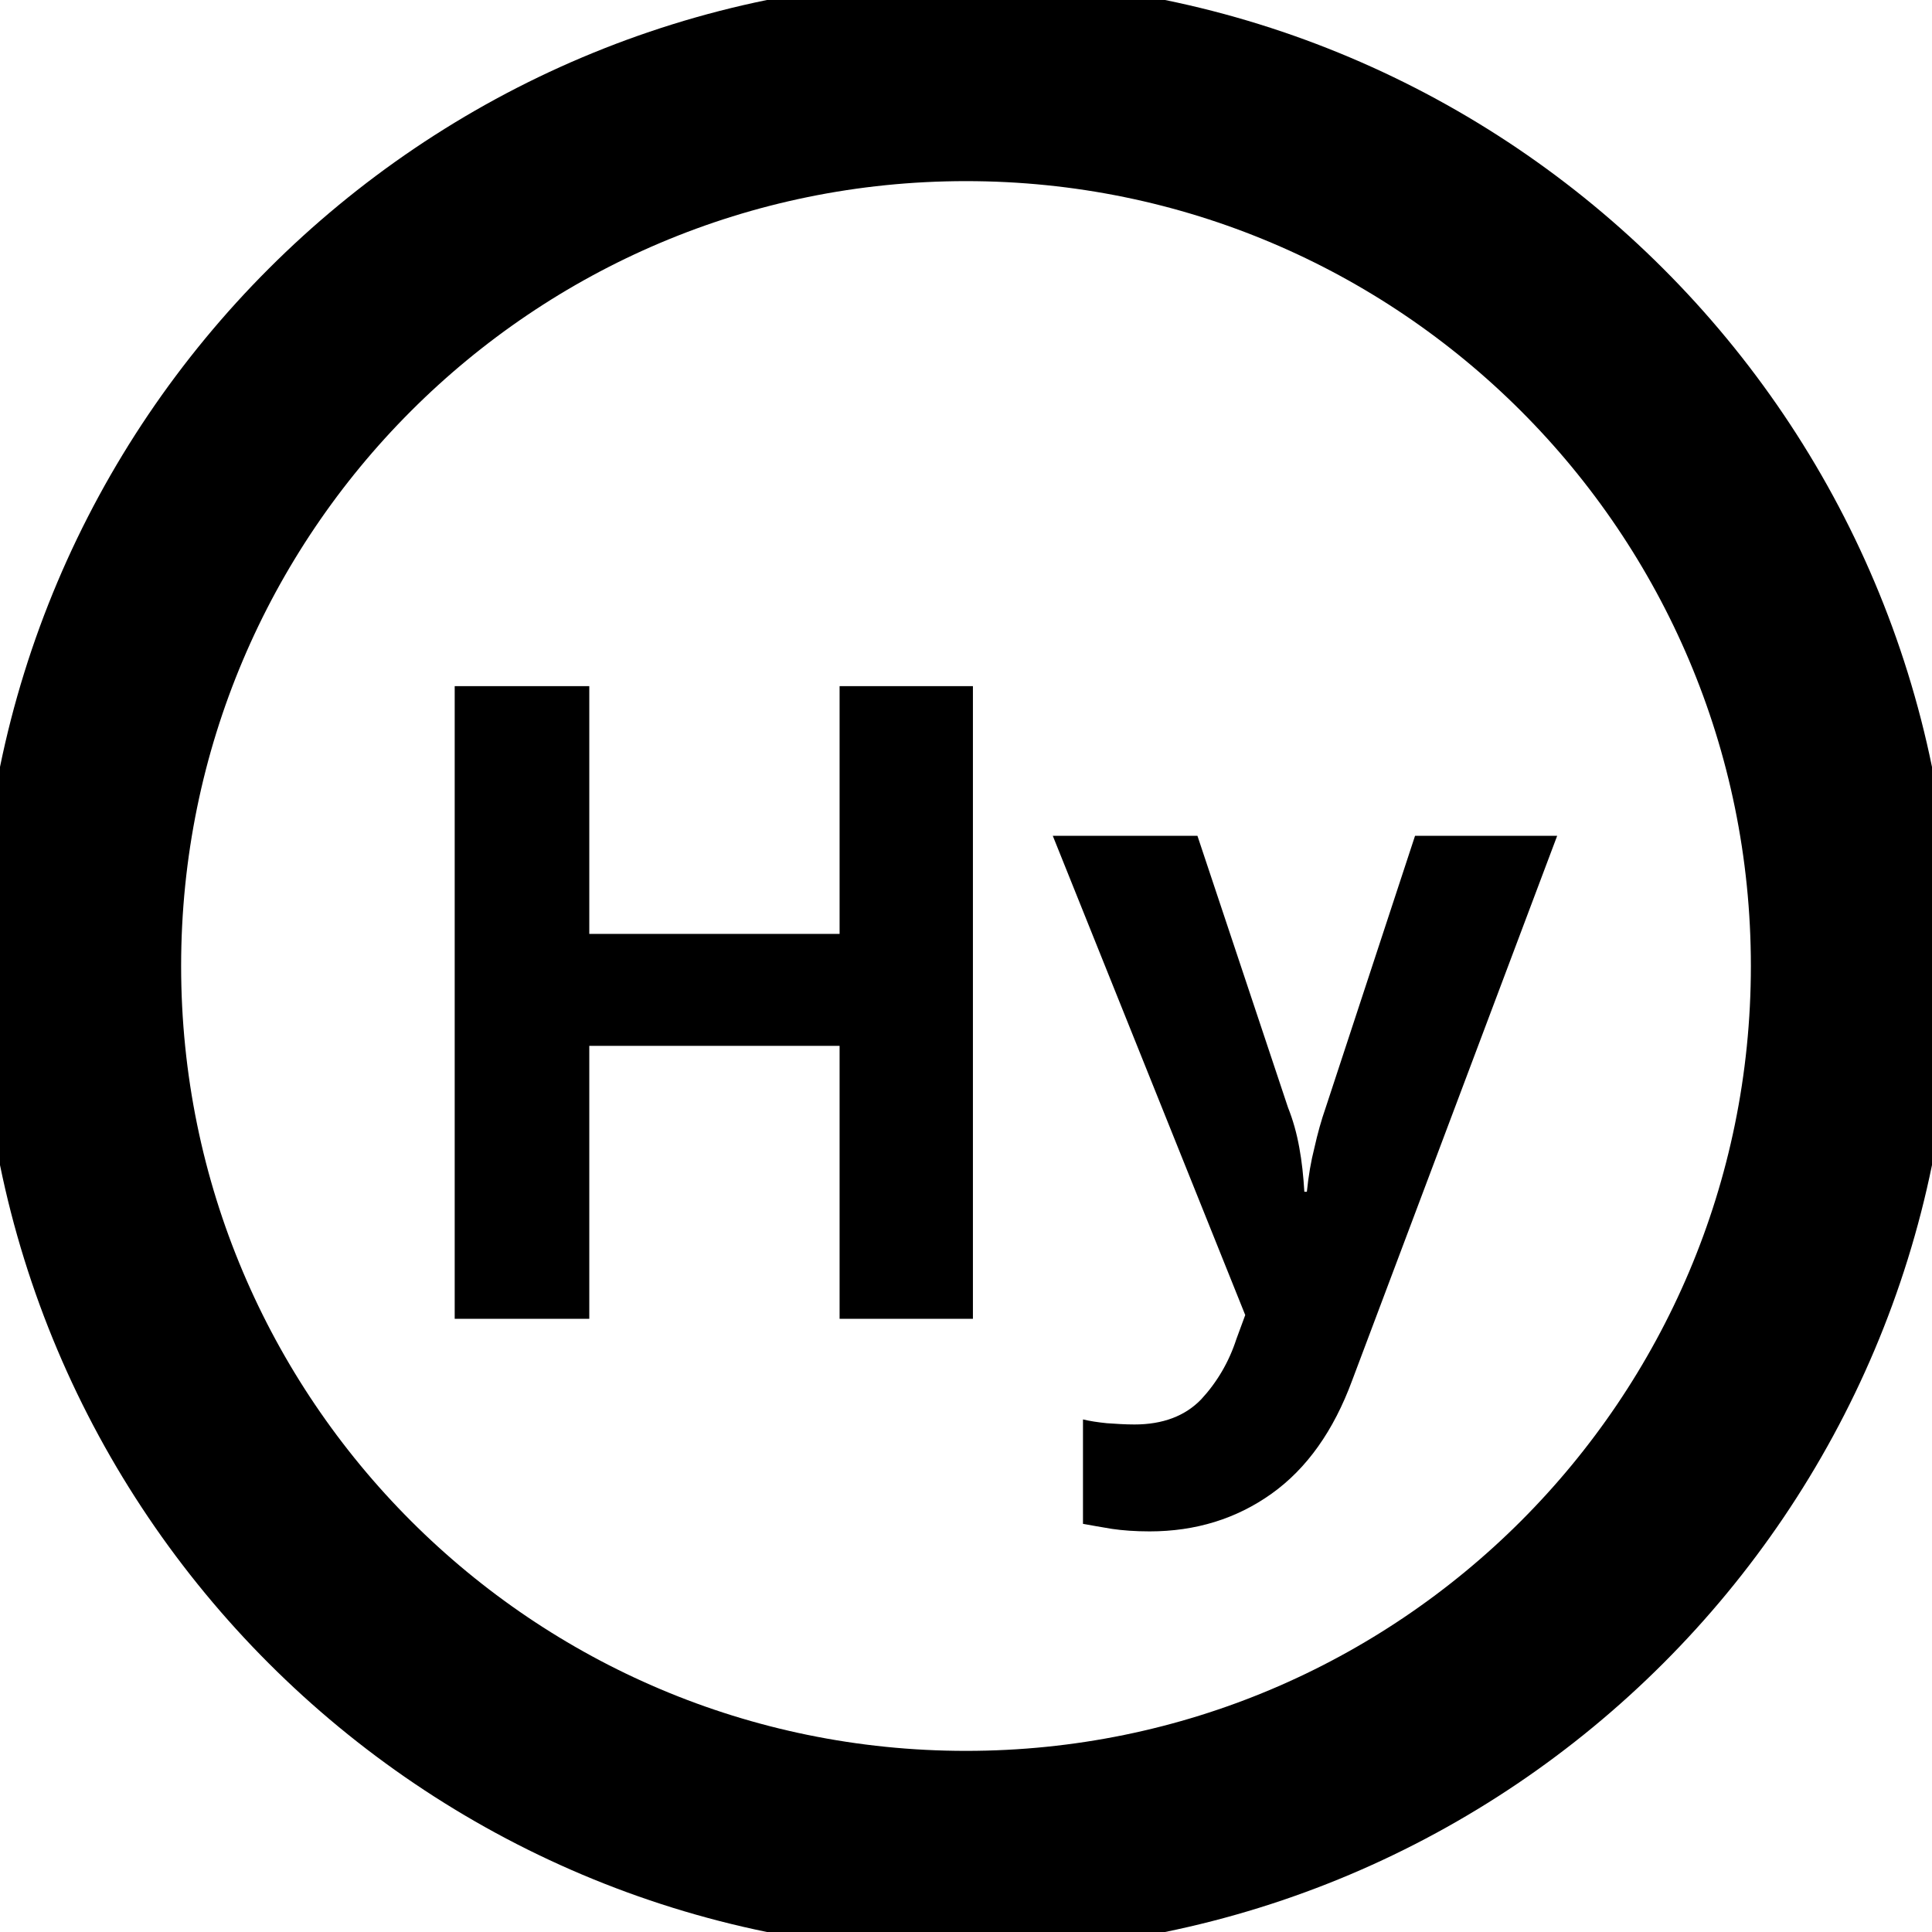
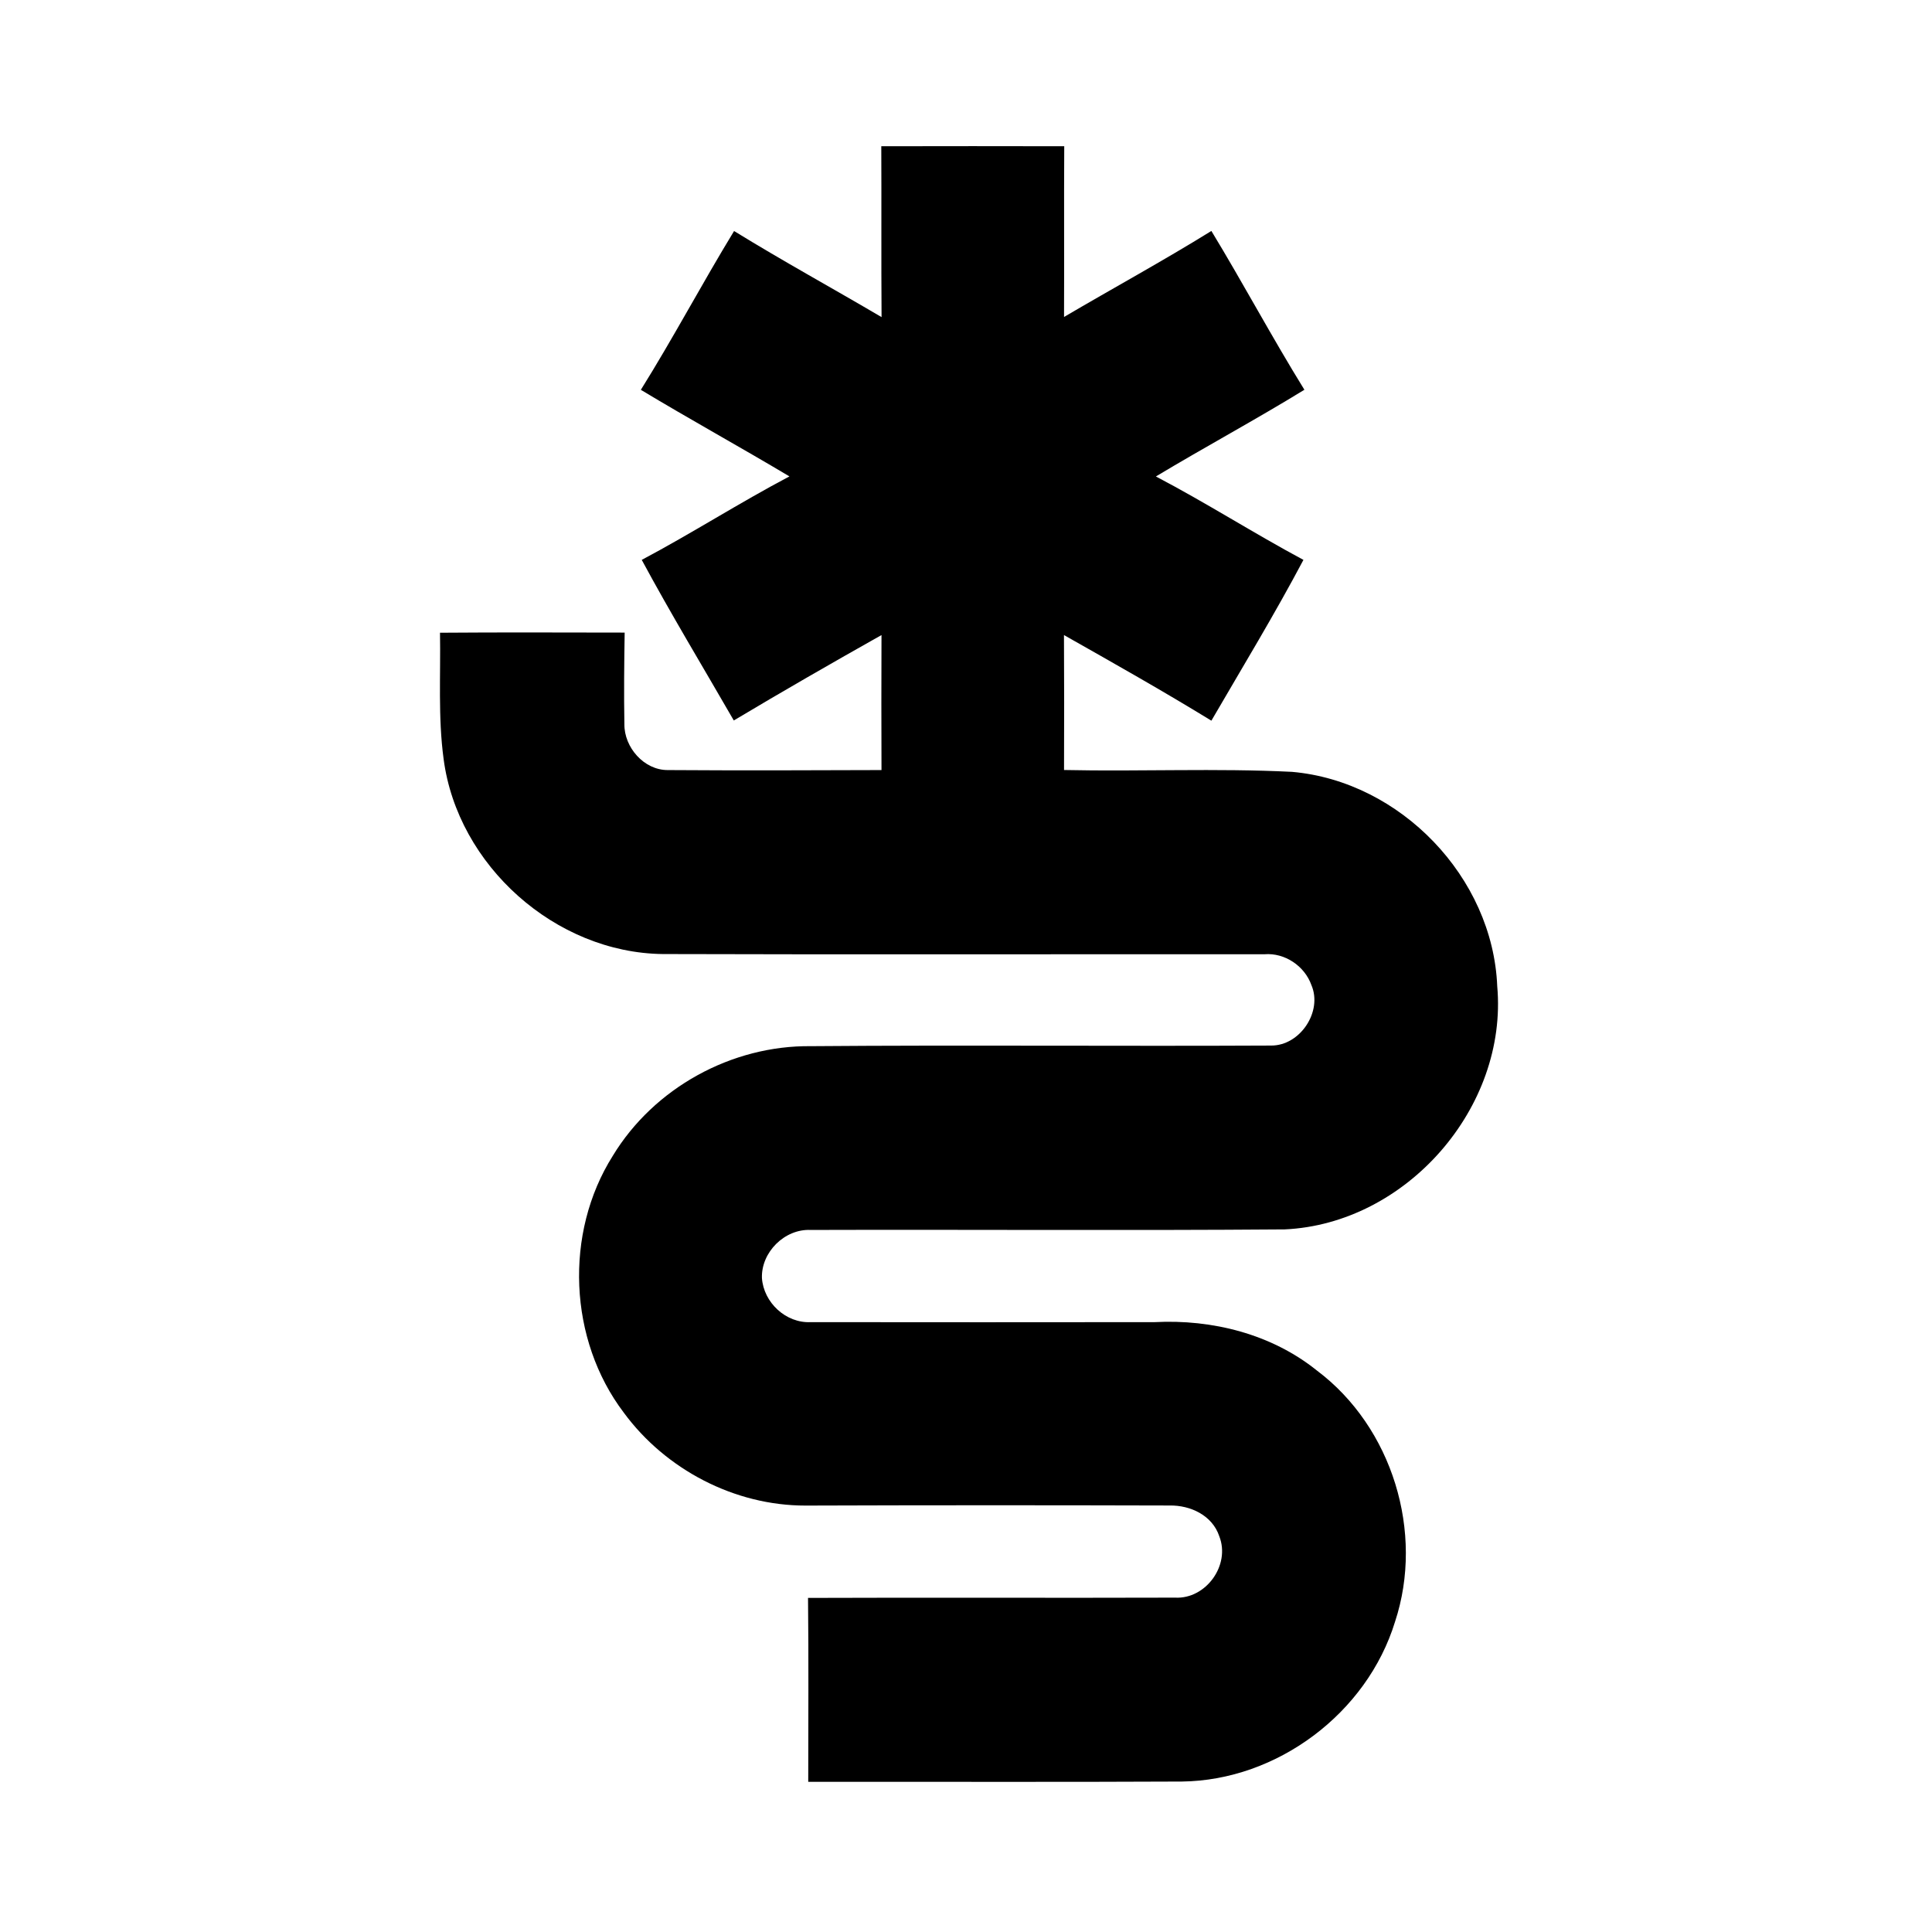
<svg xmlns="http://www.w3.org/2000/svg" viewBox="0 0 24 24" width="100" height="100" fill="none">
-   <circle cx="12" cy="12" r="11" style="fill: none; stroke: currentColor; stroke-width: 2.5px" />
-   <text x="12" y="12.5" text-anchor="middle" dominant-baseline="middle" style="fill: currentColor; font-family: sans-serif; font-weight: 700; font-size: 11px">Hy</text>
+   <g transform="translate(-2.758,-2.819) scale(1.235)">
+     <g transform="translate(2.737,2.733) scale(0.069)">
+       <path d="M 121.17 14.79 C 130.06 14.77 138.95 14.77 147.84 14.79 C 147.79 23.09 147.85 31.38 147.81 39.68 C 154.95 35.48 162.24 31.51 169.29 27.14 C 173.93 34.78 178.14 42.68 182.85 50.29 C 175.73 54.66 168.36 58.63 161.20 62.93 C 168.50 66.75 175.45 71.20 182.71 75.09 C 178.50 83.04 173.81 90.75 169.29 98.53 C 162.23 94.20 155.01 90.13 147.80 86.05 C 147.84 92.61 147.83 99.16 147.81 105.72 C 158.89 105.96 169.98 105.44 181.04 105.99 C 196.85 107.37 210.32 121.36 210.96 137.24 C 212.54 154.93 197.70 171.88 179.97 172.69 C 156.93 172.87 133.89 172.70 110.86 172.77 C 107.08 172.60 103.65 176.01 103.77 179.78 C 104.02 183.35 107.26 186.39 110.89 186.21 C 127.59 186.24 144.30 186.22 161.01 186.21 C 169.40 185.77 178.06 187.94 184.68 193.27 C 195.66 201.51 200.36 216.87 196.06 229.89 C 191.98 243.19 178.91 253.02 164.98 253.18 C 146.83 253.27 128.68 253.20 110.52 253.22 C 110.52 244.28 110.59 235.35 110.49 226.41 C 128.32 226.34 146.16 226.43 163.99 226.37 C 168.49 226.62 172.10 221.63 170.44 217.42 C 169.43 214.38 166.24 212.89 163.21 212.94 C 145.52 212.89 127.82 212.89 110.12 212.95 C 99.78 212.96 89.73 207.70 83.63 199.40 C 75.58 188.78 74.92 173.25 82.02 161.98 C 88.02 152.07 99.35 145.84 110.93 145.98 C 133.29 145.80 155.65 146.00 178.01 145.89 C 182.22 145.91 185.53 140.94 183.87 137.07 C 182.88 134.29 179.99 132.34 177.03 132.58 C 147.79 132.56 118.55 132.64 89.31 132.55 C 73.66 132.36 59.41 119.64 57.37 104.14 C 56.54 98.03 56.95 91.85 56.84 85.71 C 65.81 85.64 74.78 85.68 83.76 85.69 C 83.69 90.14 83.64 94.60 83.72 99.05 C 83.69 102.41 86.56 105.73 90.02 105.73 C 100.41 105.80 110.80 105.77 121.20 105.73 C 121.18 99.17 121.17 92.61 121.20 86.05 C 113.97 90.12 106.78 94.25 99.67 98.50 C 95.18 90.71 90.52 83.01 86.25 75.09 C 93.53 71.23 100.48 66.77 107.78 62.92 C 100.60 58.64 93.28 54.61 86.12 50.30 C 90.86 42.71 95.05 34.79 99.71 27.15 C 106.77 31.50 114.06 35.49 121.21 39.70 C 121.15 31.40 121.21 23.10 121.17 14.79 Z" style="fill: currentColor" />
+     </g>
+   </g>
</svg>
